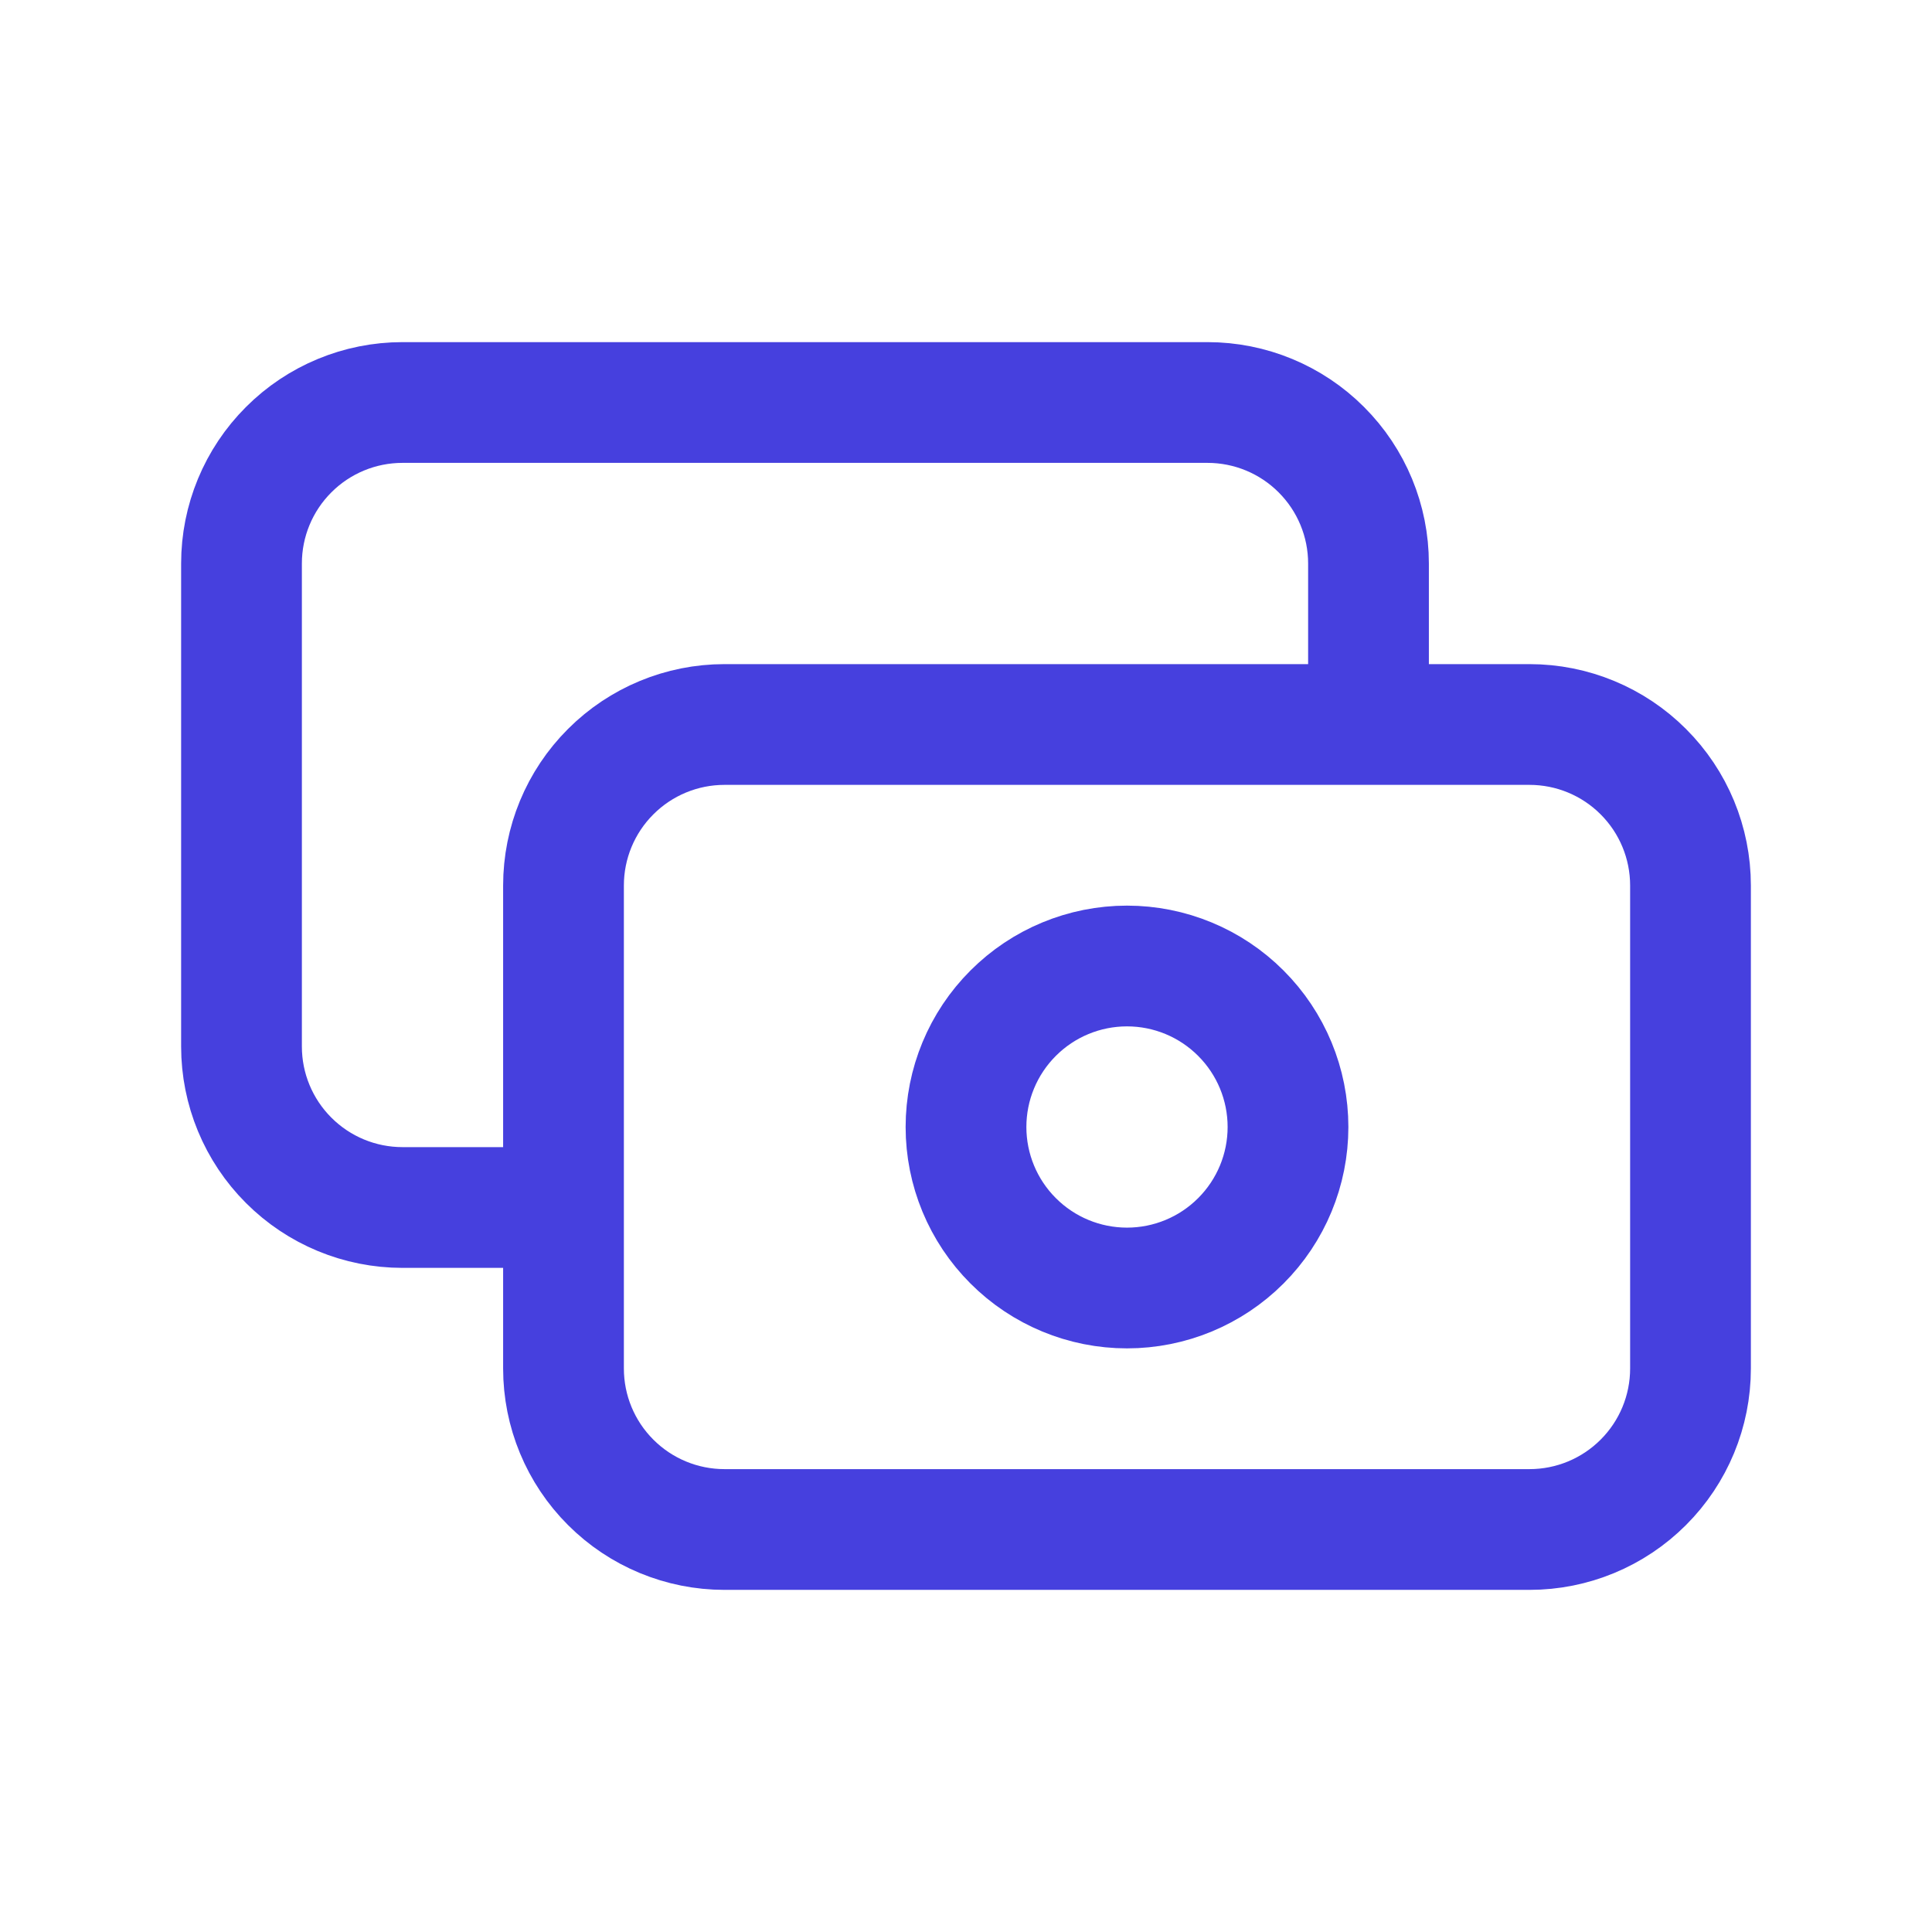
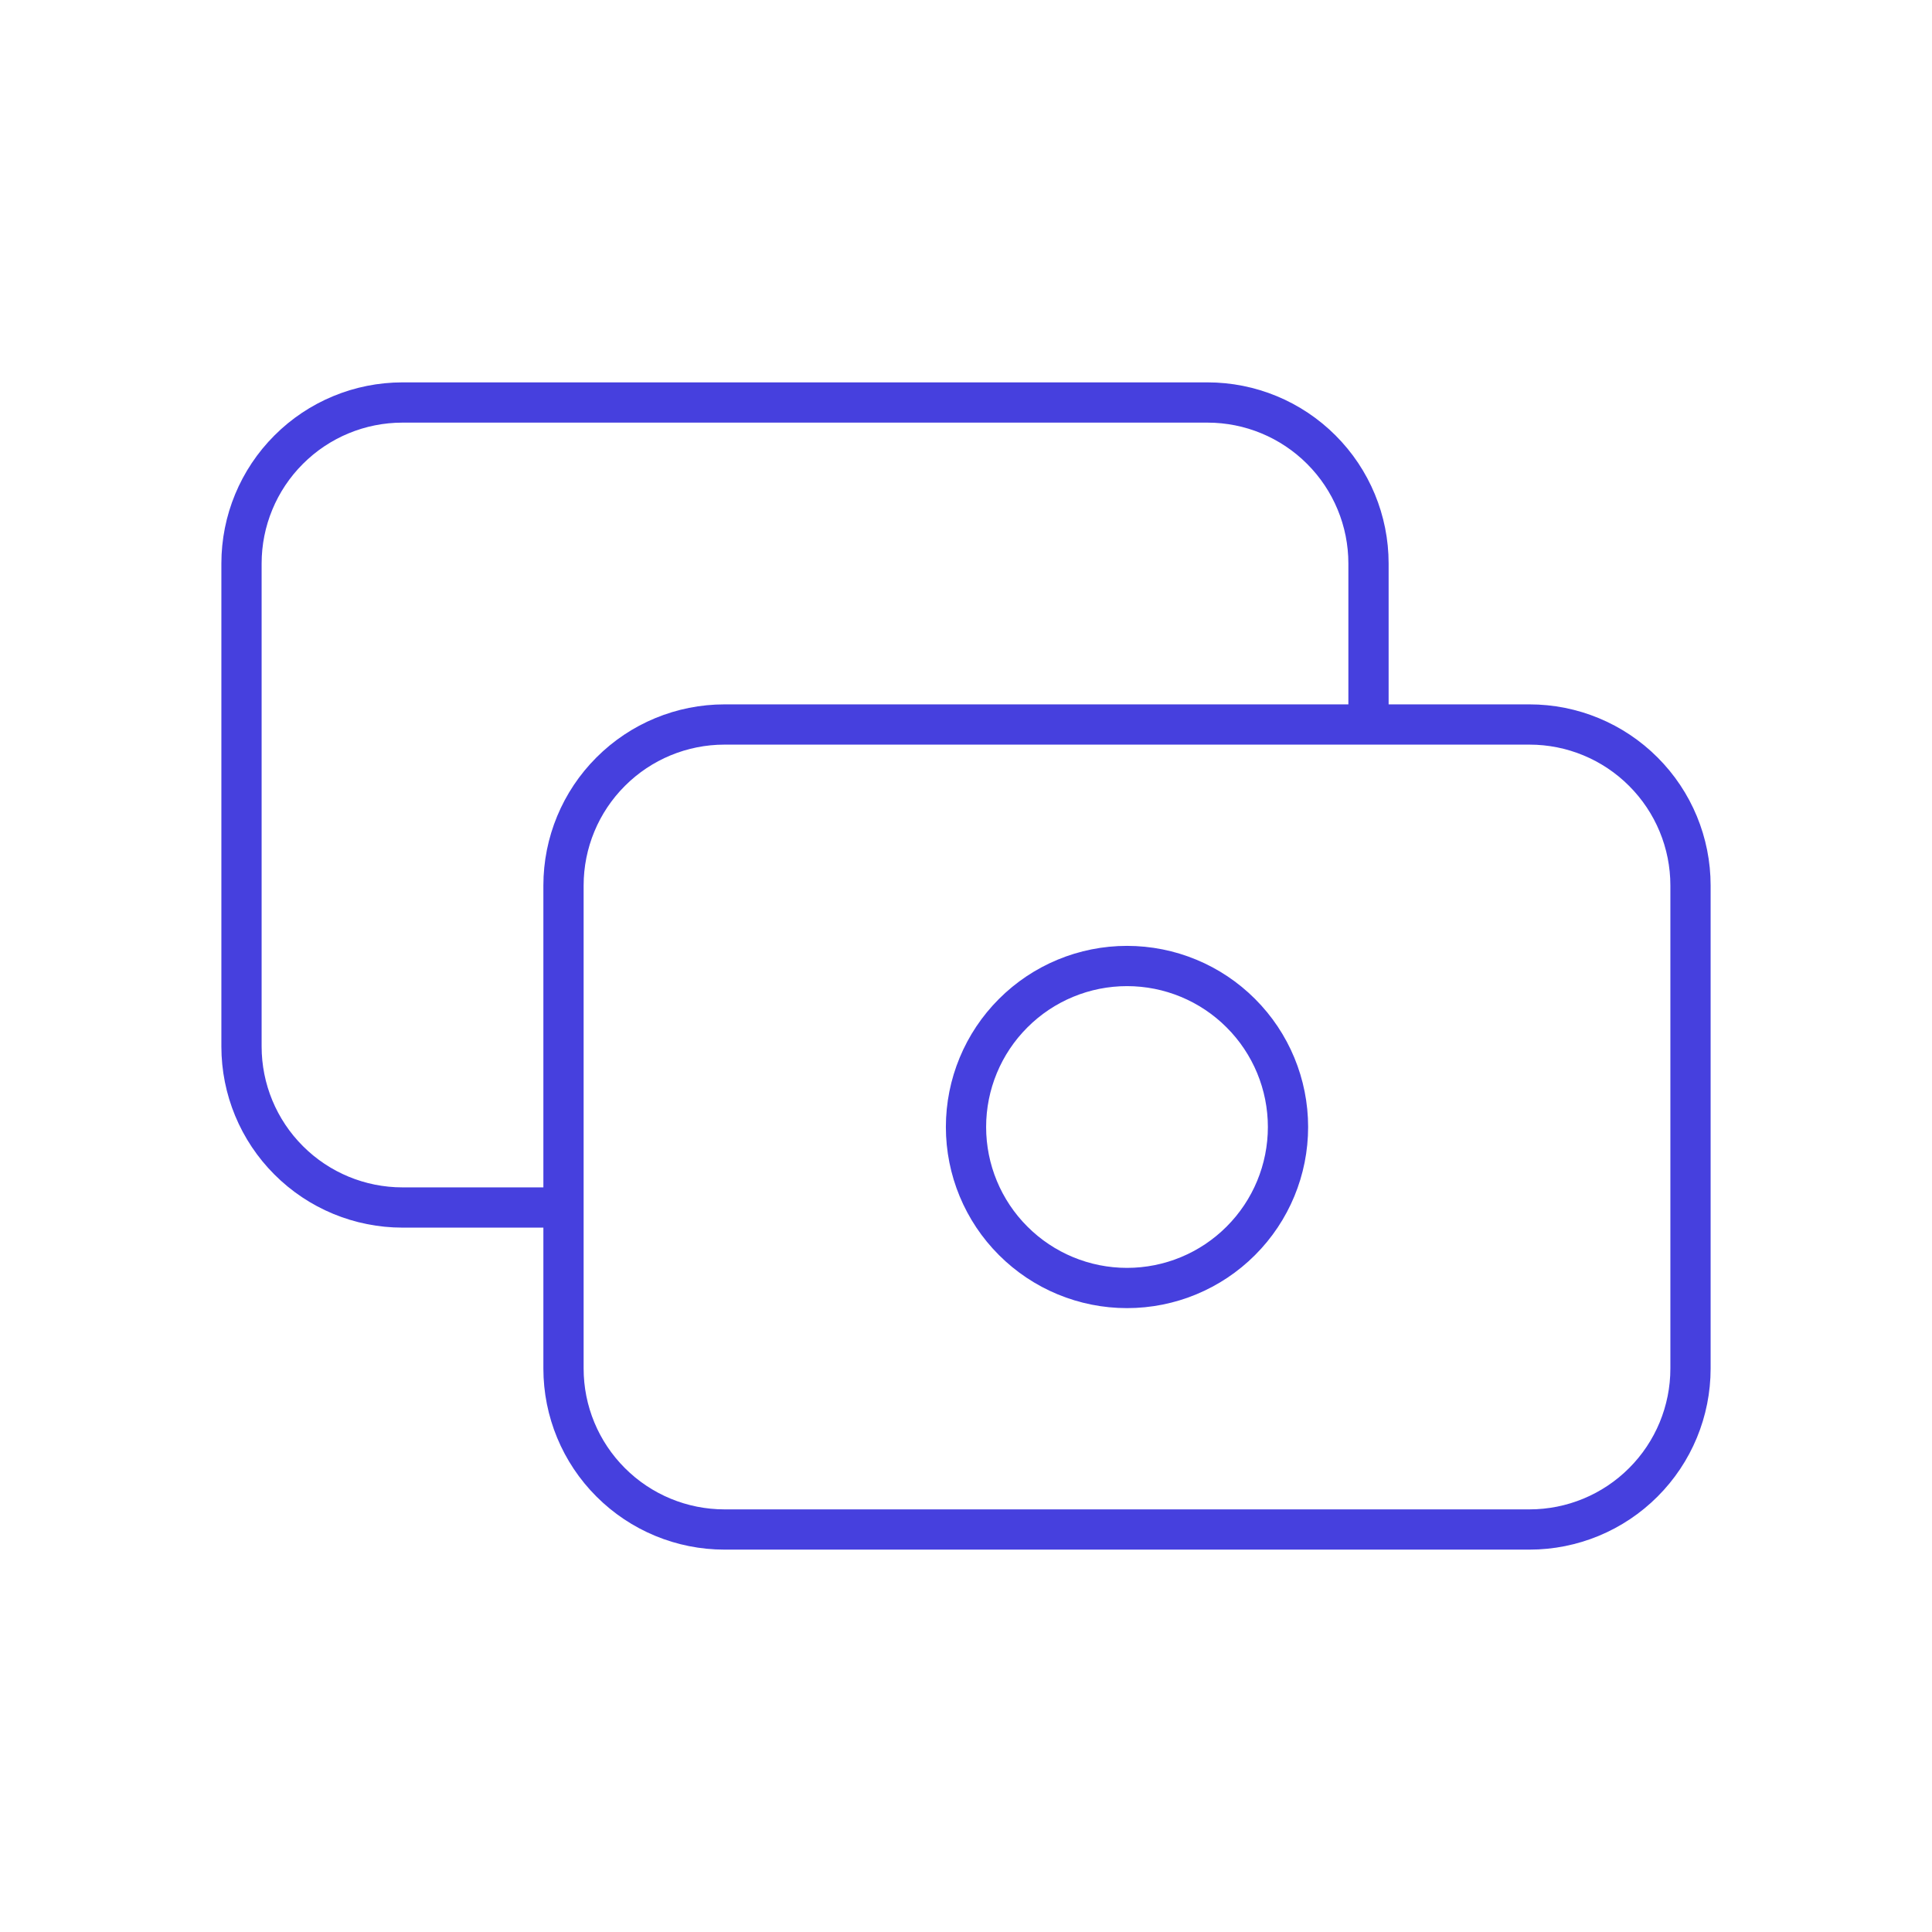
<svg xmlns="http://www.w3.org/2000/svg" width="48" height="48" viewBox="0 0 48 48" fill="none">
-   <path d="M34 18V14C34 12.939 33.579 11.922 32.828 11.172C32.078 10.421 31.061 10 30 10H10C8.939 10 7.922 10.421 7.172 11.172C6.421 11.922 6 12.939 6 14V26C6 27.061 6.421 28.078 7.172 28.828C7.922 29.579 8.939 30 10 30H14M18 38H38C39.061 38 40.078 37.579 40.828 36.828C41.579 36.078 42 35.061 42 34V22C42 20.939 41.579 19.922 40.828 19.172C40.078 18.421 39.061 18 38 18H18C16.939 18 15.922 18.421 15.172 19.172C14.421 19.922 14 20.939 14 22V34C14 35.061 14.421 36.078 15.172 36.828C15.922 37.579 16.939 38 18 38ZM32 28C32 29.061 31.579 30.078 30.828 30.828C30.078 31.579 29.061 32 28 32C26.939 32 25.922 31.579 25.172 30.828C24.421 30.078 24 29.061 24 28C24 26.939 24.421 25.922 25.172 25.172C25.922 24.421 26.939 24 28 24C29.061 24 30.078 24.421 30.828 25.172C31.579 25.922 32 26.939 32 28Z" stroke="#4640DE" stroke-width="3" stroke-linecap="round" stroke-linejoin="round" />
+   <path d="M34 18V14C34 12.939 33.579 11.922 32.828 11.172C32.078 10.421 31.061 10 30 10H10C8.939 10 7.922 10.421 7.172 11.172C6.421 11.922 6 12.939 6 14V26C6 27.061 6.421 28.078 7.172 28.828C7.922 29.579 8.939 30 10 30H14M18 38H38C39.061 38 40.078 37.579 40.828 36.828C41.579 36.078 42 35.061 42 34V22C42 20.939 41.579 19.922 40.828 19.172C40.078 18.421 39.061 18 38 18H18C16.939 18 15.922 18.421 15.172 19.172C14.421 19.922 14 20.939 14 22V34C14 35.061 14.421 36.078 15.172 36.828C15.922 37.579 16.939 38 18 38ZM32 28C32 29.061 31.579 30.078 30.828 30.828C30.078 31.579 29.061 32 28 32C26.939 32 25.922 31.579 25.172 30.828C24.421 30.078 24 29.061 24 28C24 26.939 24.421 25.922 25.172 25.172C25.922 24.421 26.939 24 28 24C29.061 24 30.078 24.421 30.828 25.172C31.579 25.922 32 26.939 32 28Z" stroke="#4640DE" strokeWidth="3" strokeLinecap="round" strokeLinejoin="round" />
</svg>
